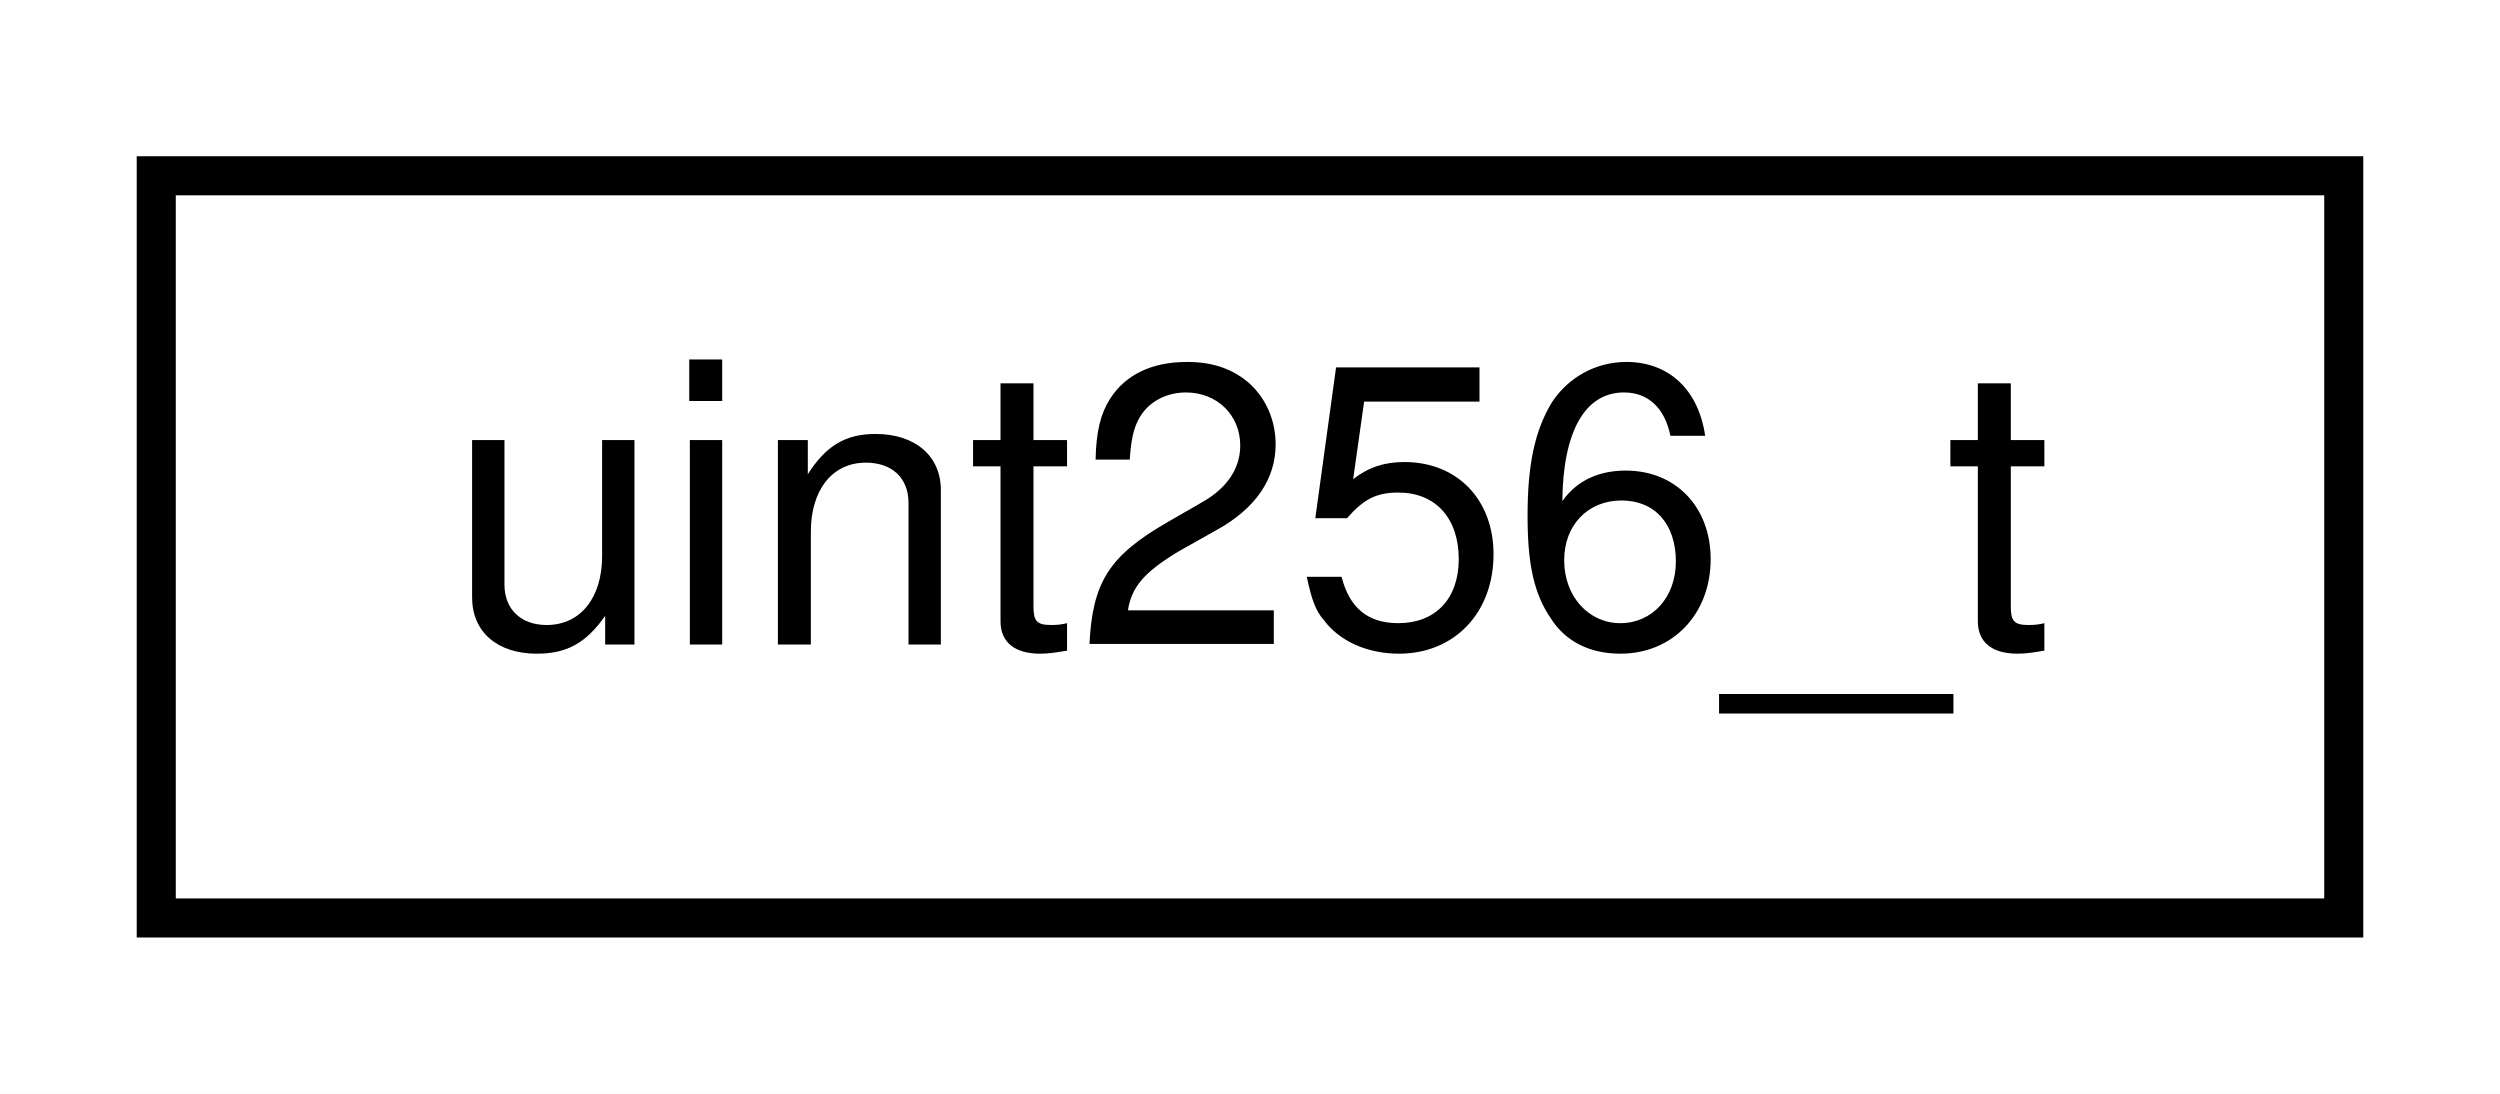
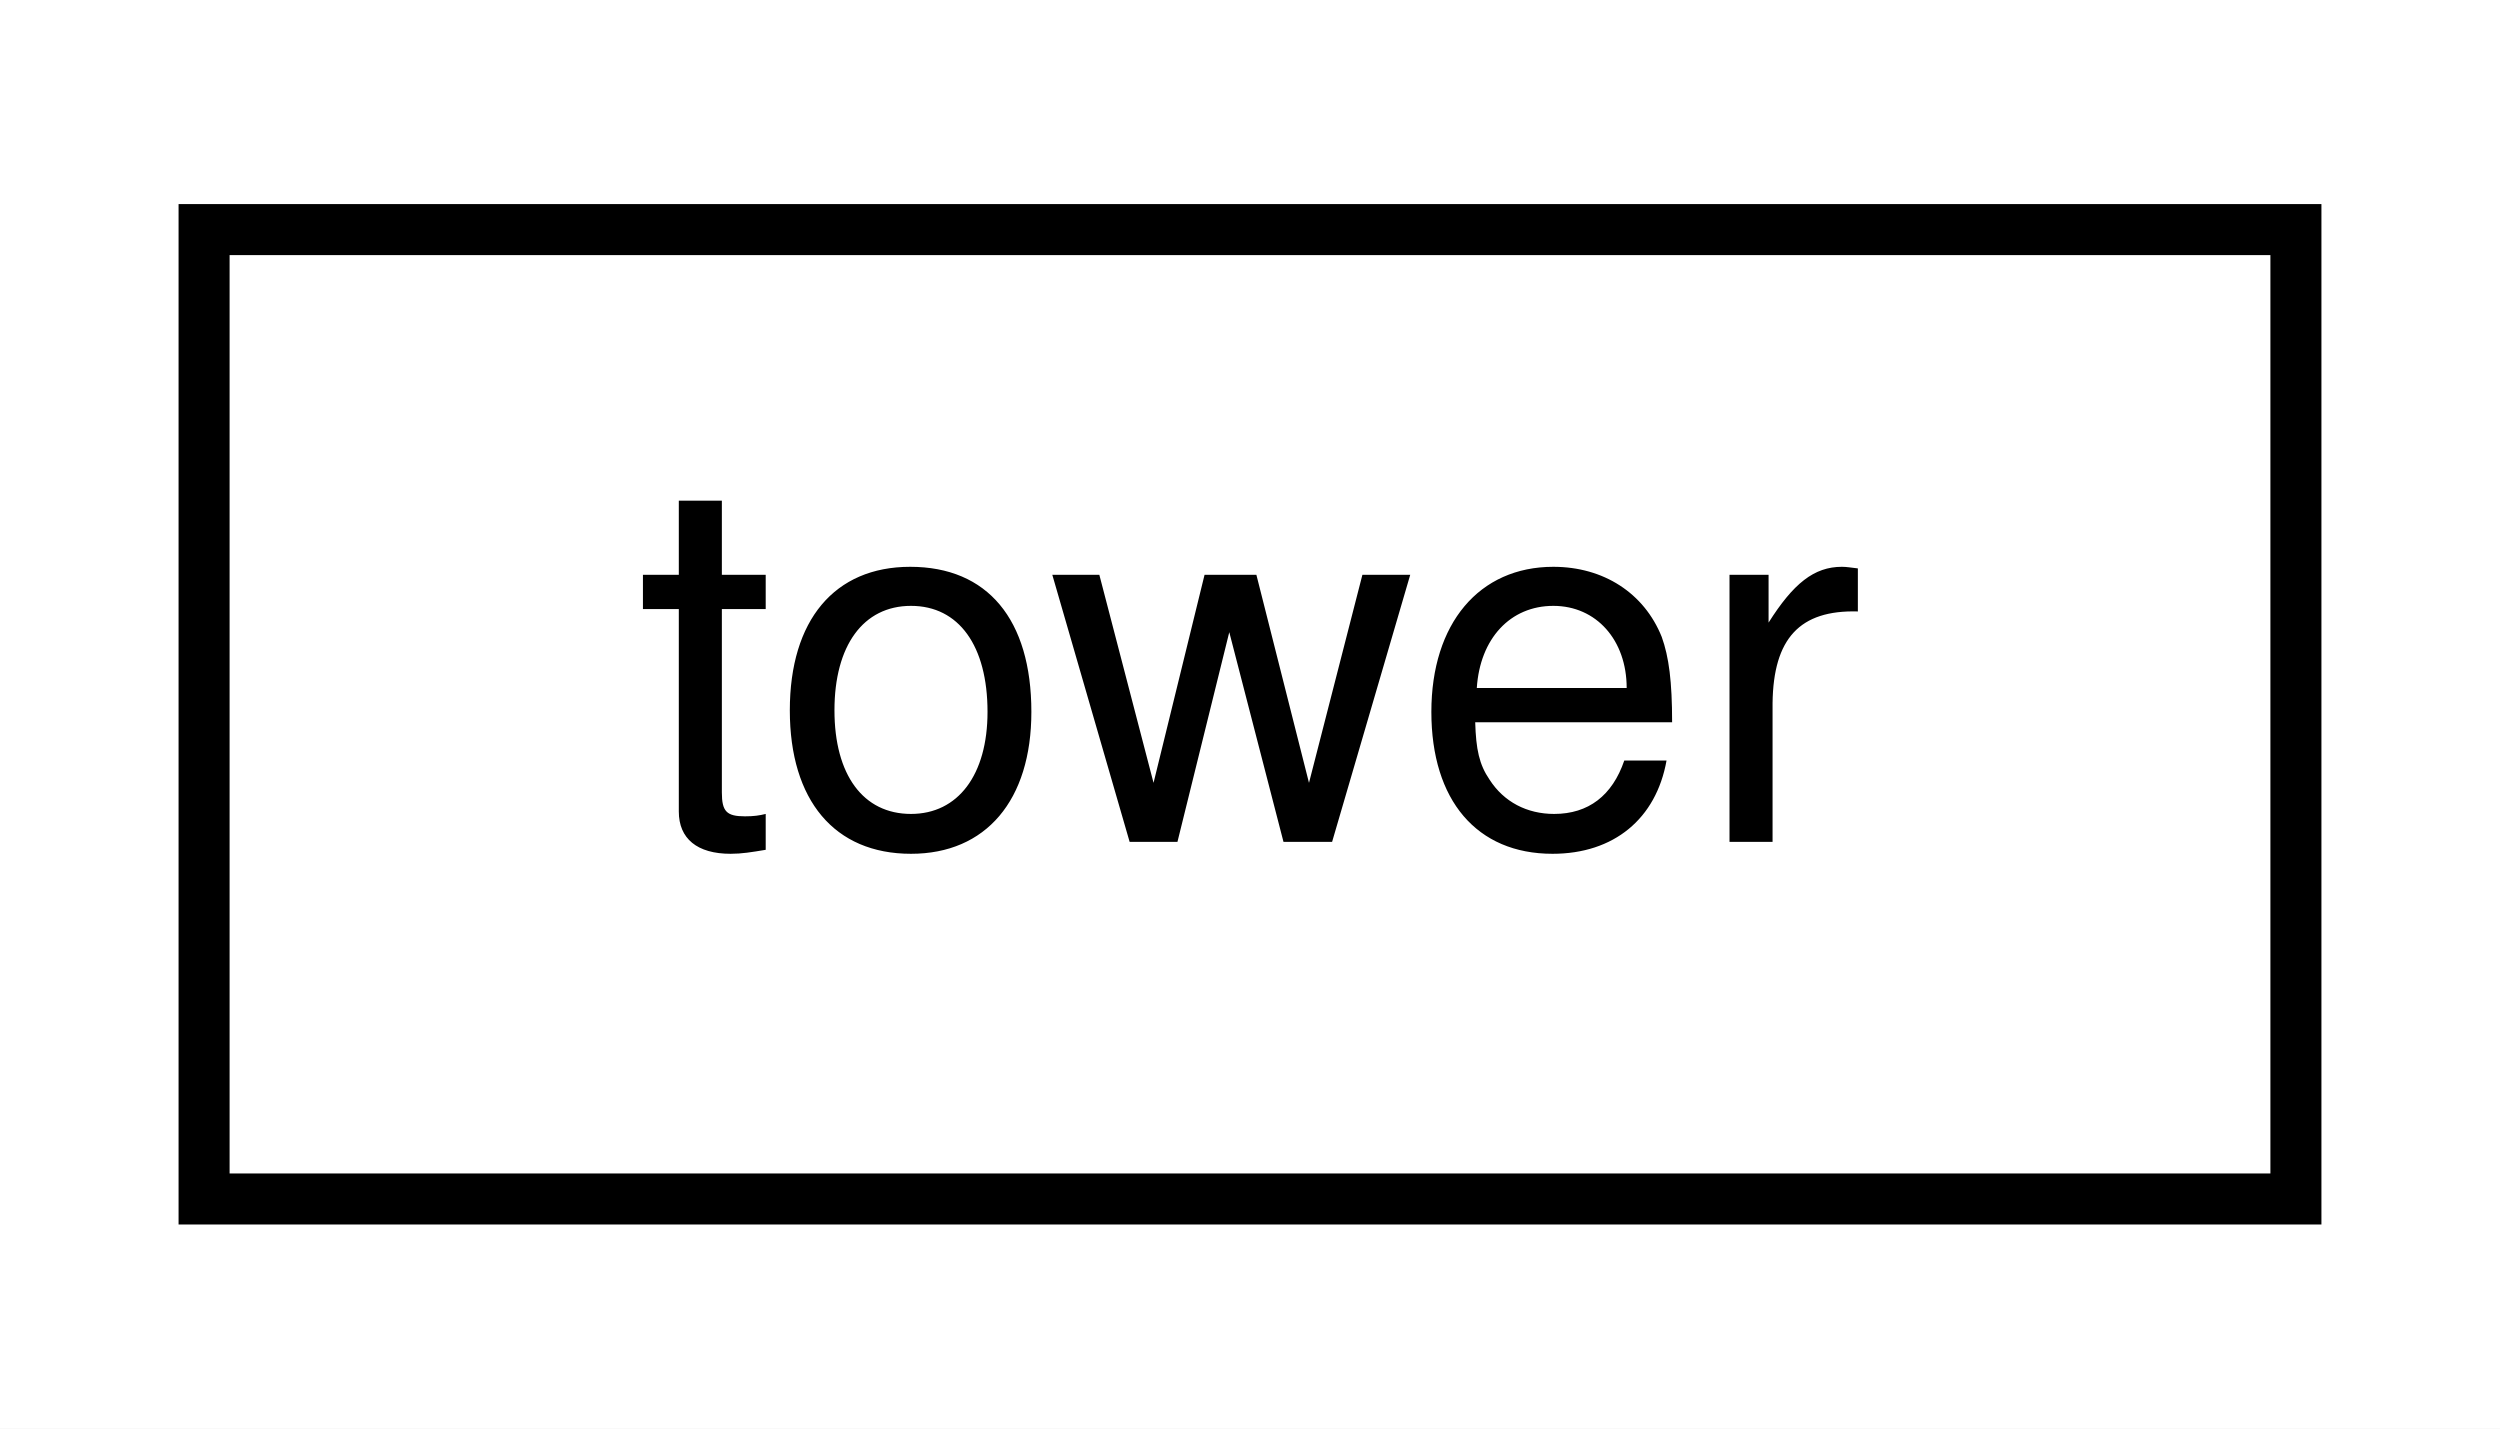
- <svg xmlns="http://www.w3.org/2000/svg" xmlns:xlink="http://www.w3.org/1999/xlink" width="64pt" height="28pt" viewBox="0.00 0.00 64.00 28.00">
+ <svg xmlns="http://www.w3.org/2000/svg" xmlns:xlink="http://www.w3.org/1999/xlink" width="49pt" height="28pt" viewBox="0.00 0.00 49.00 28.00">
  <g id="graph0" class="graph" transform="scale(1 1) rotate(0) translate(4 24)">
-     <polygon fill="white" stroke="transparent" points="-4,4 -4,-24 60,-24 60,4 -4,4" />
+     <polygon fill="white" stroke="transparent" points="-4,4 -4,-24 45,-24 45,4 -4,4" />
    <g id="node1" class="node">
      <g id="a_node1">
-         <a xlink:href="d1/d83/classuint256__t.html" target="_top" xlink:title="class for 256-bit unsigned integer">
-           <polygon fill="white" stroke="black" points="0,-0.5 0,-19.5 56,-19.5 56,-0.5 0,-0.5" />
-           <text text-anchor="middle" x="28" y="-7.5" font-family="Helvetica,sans-Serif" font-size="10.00">uint256_t</text>
+         <a xlink:href="d2/d2c/structtower.html" target="_top" xlink:title=" ">
+           <polygon fill="white" stroke="black" points="0,-0.5 0,-19.5 41,-19.5 41,-0.5 0,-0.5" />
+           <text text-anchor="middle" x="20.5" y="-7.5" font-family="Helvetica,sans-Serif" font-size="10.00">tower</text>
        </a>
      </g>
    </g>
  </g>
</svg>
